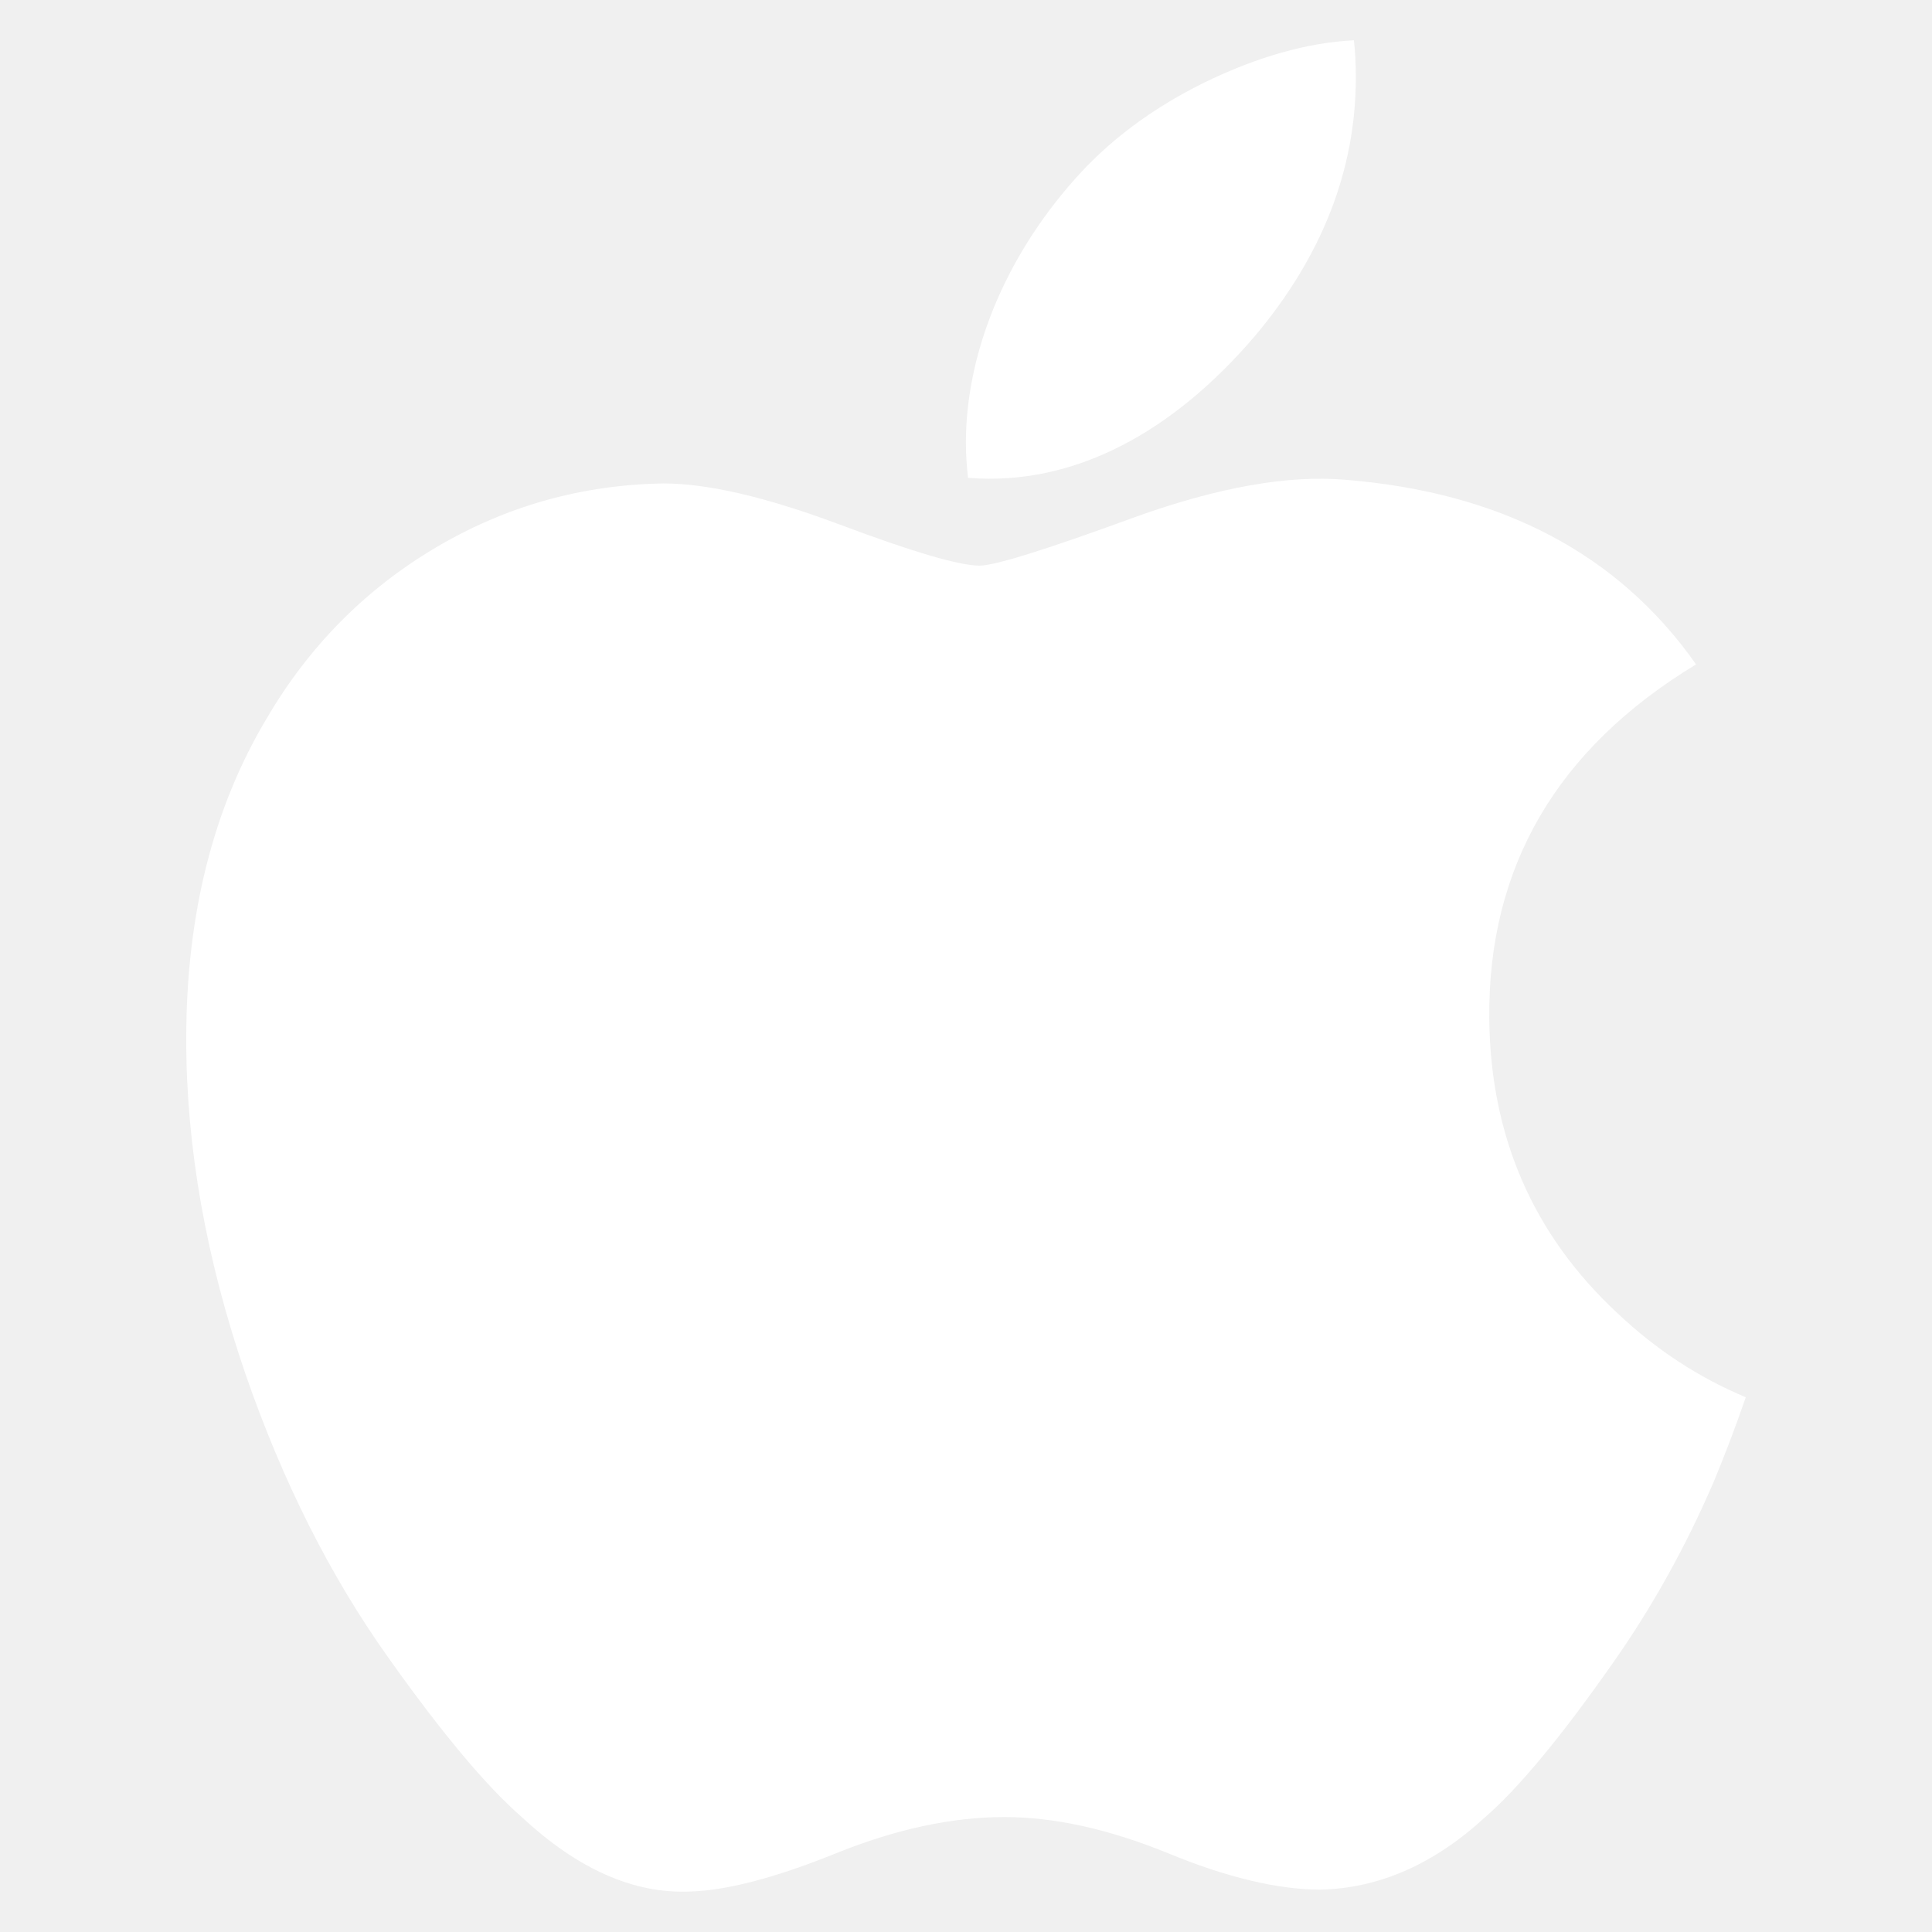
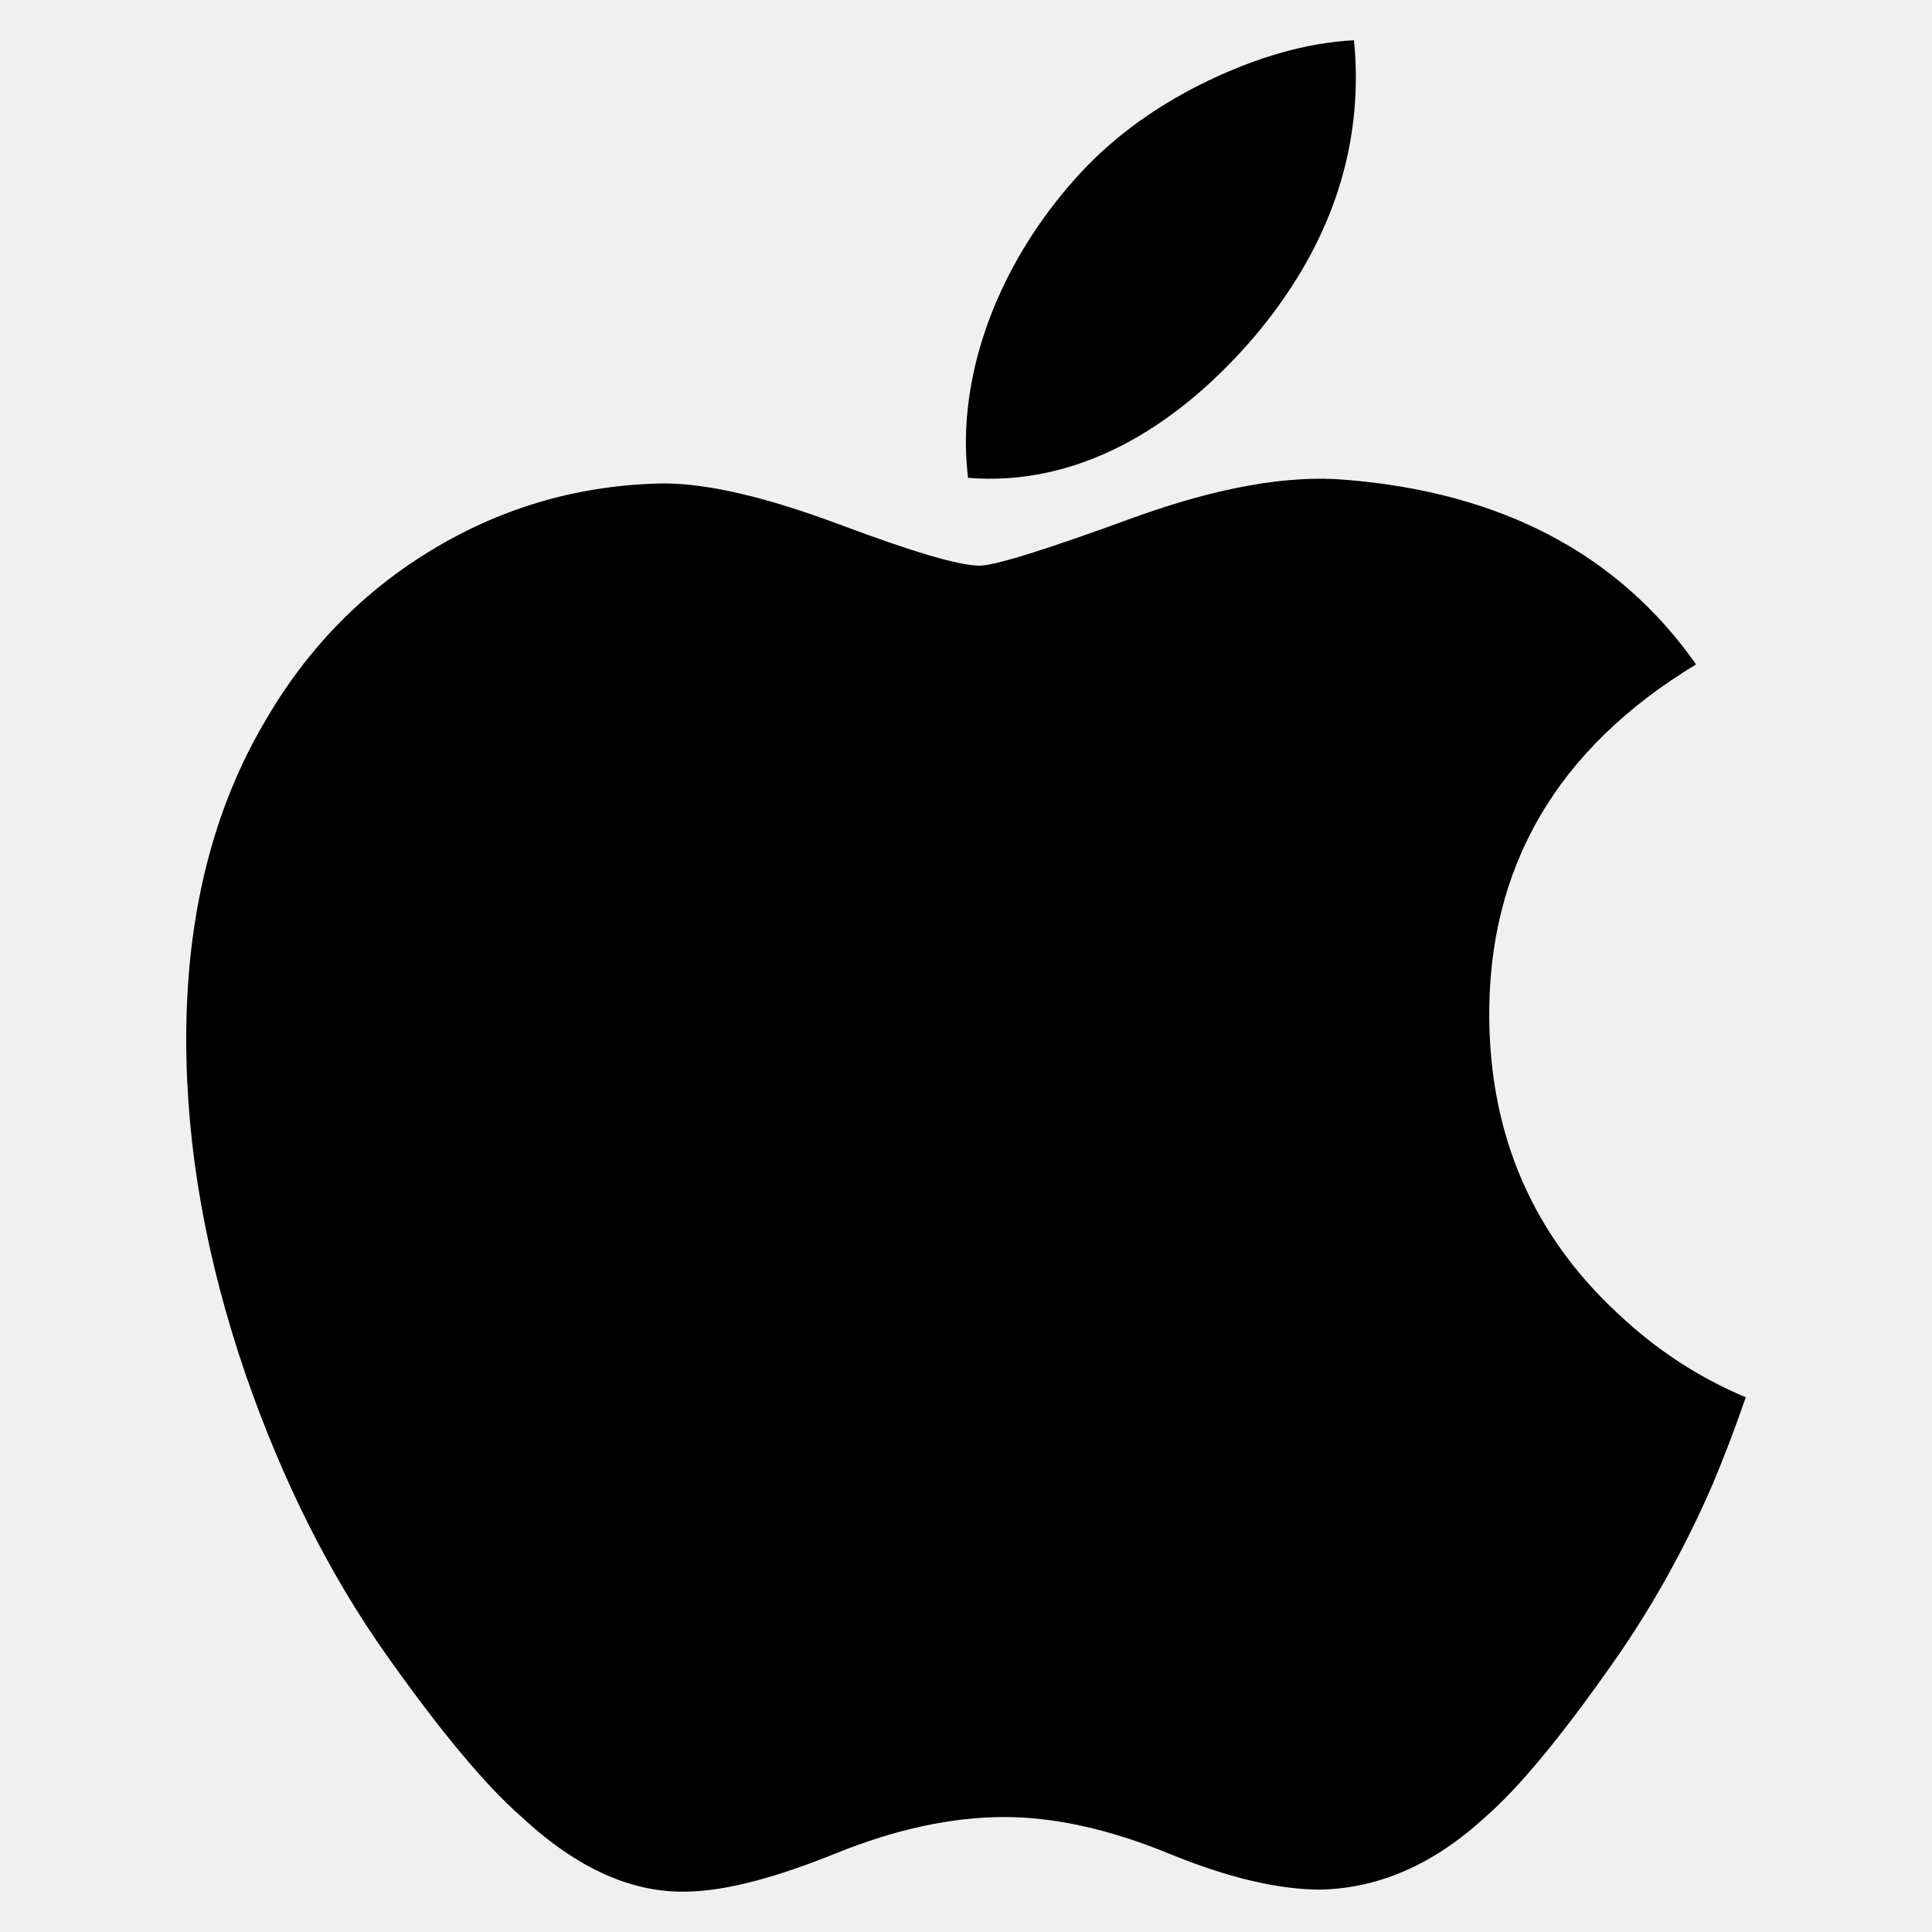
<svg xmlns="http://www.w3.org/2000/svg" width="18" height="18" viewBox="0 0 18 18" fill="none">
-   <path d="M15.961 13.818C15.7 14.421 15.391 14.975 15.033 15.485C14.546 16.181 14.146 16.662 13.838 16.929C13.361 17.368 12.85 17.593 12.303 17.605C11.91 17.605 11.436 17.494 10.885 17.267C10.331 17.041 9.823 16.929 9.358 16.929C8.87 16.929 8.347 17.041 7.788 17.267C7.227 17.494 6.776 17.612 6.431 17.623C5.906 17.646 5.383 17.415 4.861 16.929C4.528 16.639 4.111 16.14 3.611 15.434C3.076 14.681 2.635 13.806 2.29 12.81C1.92 11.733 1.735 10.691 1.735 9.682C1.735 8.525 1.985 7.528 2.485 6.693C2.878 6.022 3.402 5.492 4.056 5.104C4.711 4.715 5.419 4.517 6.18 4.504C6.597 4.504 7.144 4.633 7.823 4.887C8.501 5.141 8.936 5.27 9.126 5.27C9.269 5.27 9.752 5.119 10.571 4.819C11.346 4.54 12 4.424 12.535 4.47C13.986 4.587 15.077 5.159 15.802 6.19C14.504 6.976 13.862 8.078 13.875 9.491C13.886 10.591 14.286 11.507 15.07 12.235C15.426 12.572 15.823 12.833 16.265 13.018C16.169 13.296 16.068 13.562 15.961 13.818ZM12.632 0.72C12.632 1.583 12.317 2.388 11.689 3.134C10.931 4.02 10.014 4.532 9.019 4.452C9.007 4.348 8.999 4.239 8.999 4.125C8.999 3.296 9.36 2.41 10 1.685C10.32 1.319 10.726 1.013 11.219 0.77C11.711 0.53 12.176 0.398 12.614 0.375C12.627 0.49 12.632 0.606 12.632 0.72V0.72Z" fill="white" />
+   <path d="M15.961 13.818C15.7 14.421 15.391 14.975 15.033 15.485C14.546 16.181 14.146 16.662 13.838 16.929C13.361 17.368 12.85 17.593 12.303 17.605C11.91 17.605 11.436 17.494 10.885 17.267C10.331 17.041 9.823 16.929 9.358 16.929C8.87 16.929 8.347 17.041 7.788 17.267C7.227 17.494 6.776 17.612 6.431 17.623C5.906 17.646 5.383 17.415 4.861 16.929C4.528 16.639 4.111 16.14 3.611 15.434C3.076 14.681 2.635 13.806 2.29 12.81C1.92 11.733 1.735 10.691 1.735 9.682C1.735 8.525 1.985 7.528 2.485 6.693C2.878 6.022 3.402 5.492 4.056 5.104C4.711 4.715 5.419 4.517 6.18 4.504C6.597 4.504 7.144 4.633 7.823 4.887C8.501 5.141 8.936 5.27 9.126 5.27C9.269 5.27 9.752 5.119 10.571 4.819C11.346 4.54 12 4.424 12.535 4.47C13.986 4.587 15.077 5.159 15.802 6.19C14.504 6.976 13.862 8.078 13.875 9.491C13.886 10.591 14.286 11.507 15.07 12.235C15.426 12.572 15.823 12.833 16.265 13.018C16.169 13.296 16.068 13.562 15.961 13.818ZM12.632 0.72C12.632 1.583 12.317 2.388 11.689 3.134C10.931 4.02 10.014 4.532 9.019 4.452C9.007 4.348 8.999 4.239 8.999 4.125C8.999 3.296 9.36 2.41 10 1.685C10.32 1.319 10.726 1.013 11.219 0.77C11.711 0.53 12.176 0.398 12.614 0.375C12.627 0.49 12.632 0.606 12.632 0.72V0.72Z" fill="currentColor" />
</svg>
